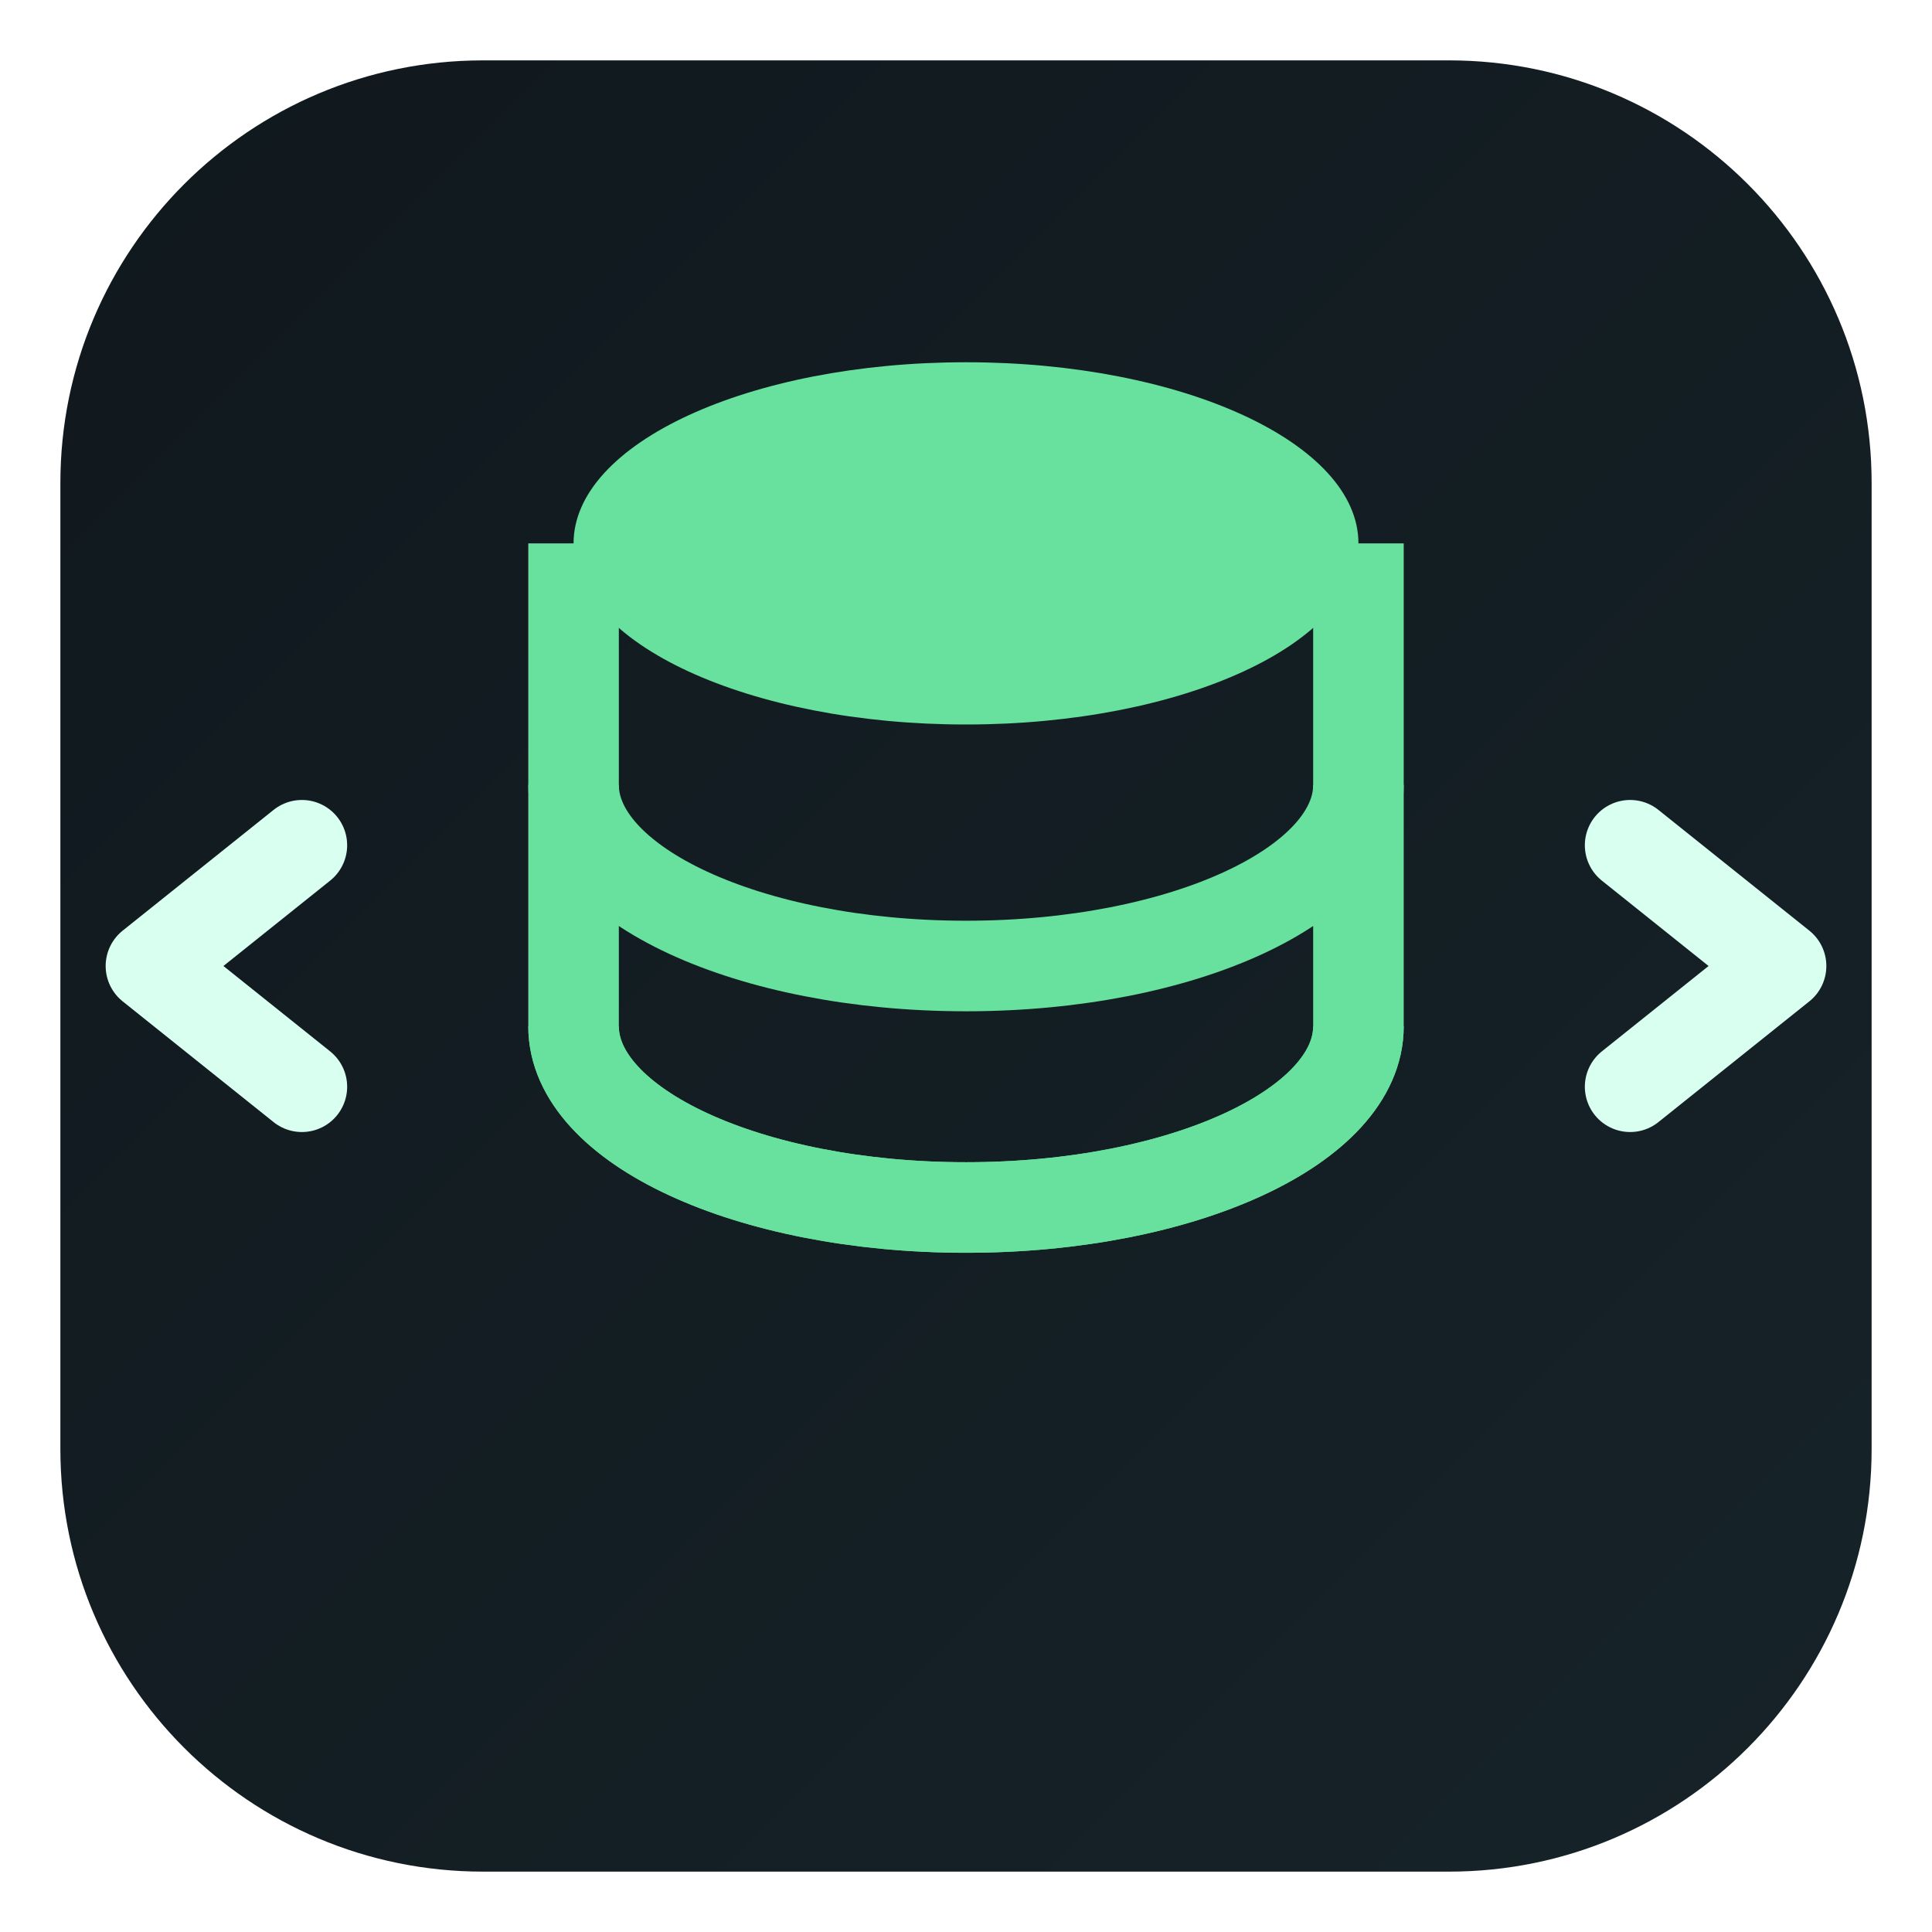
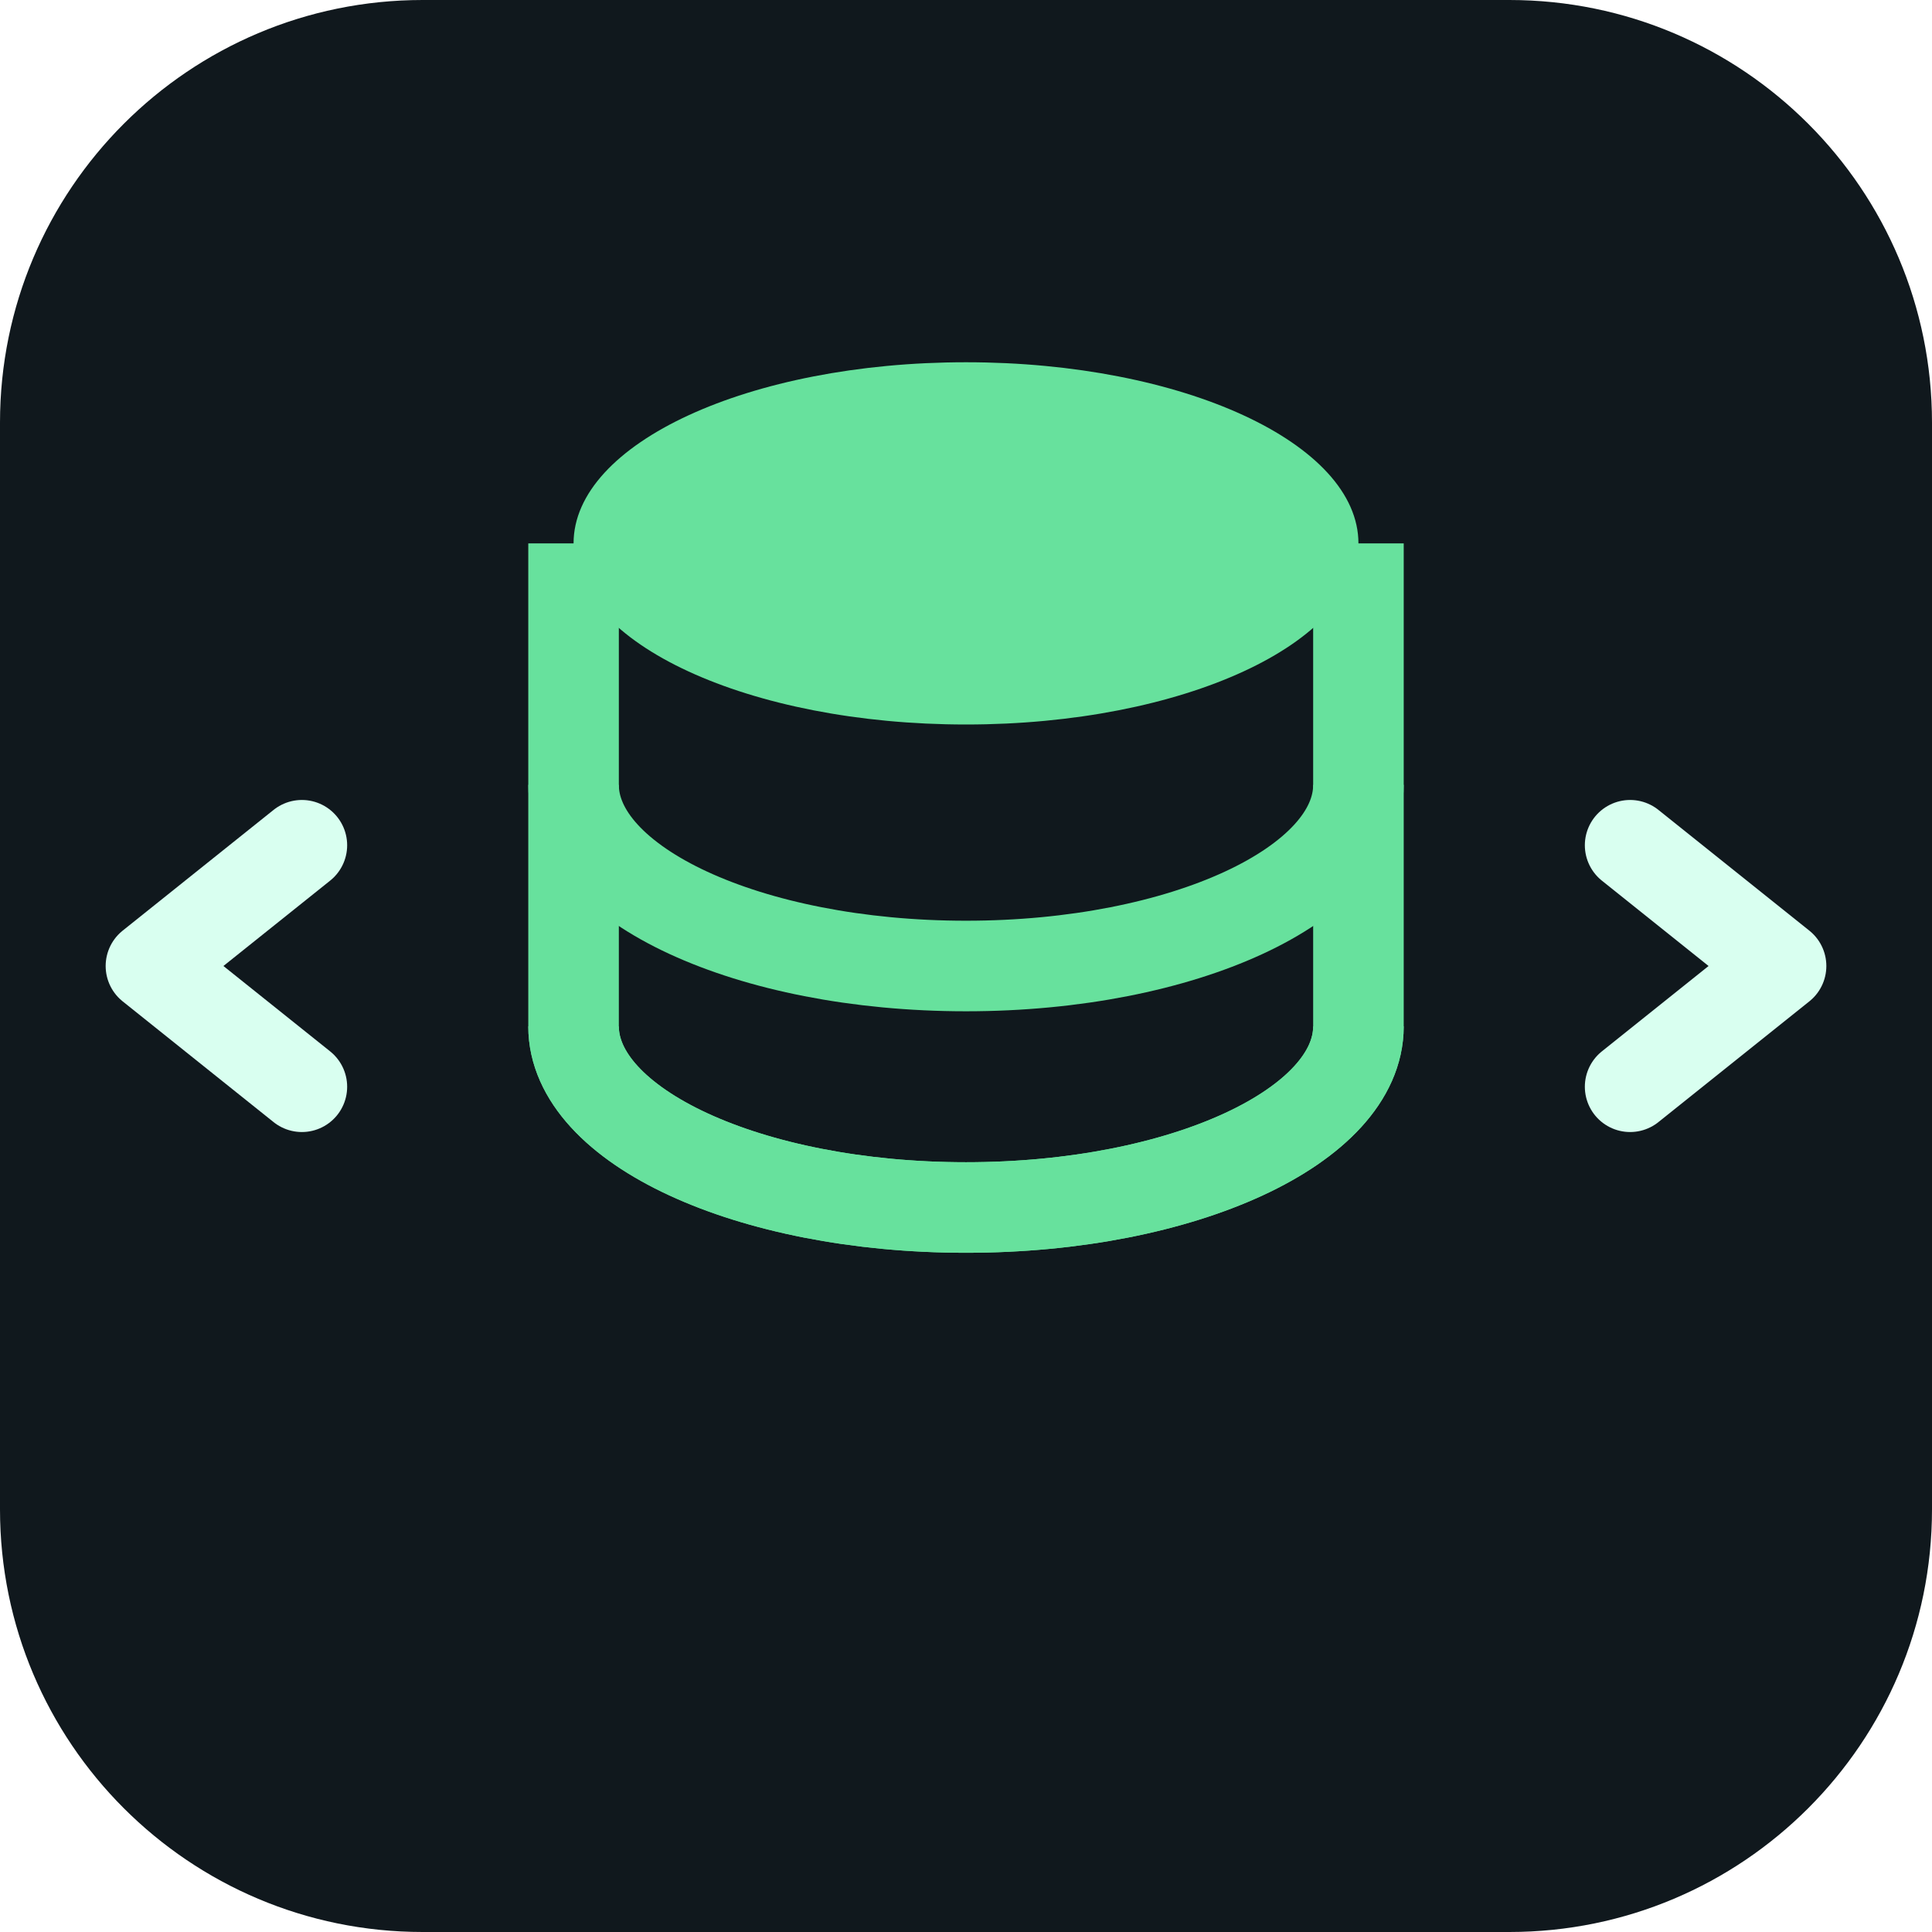
<svg xmlns="http://www.w3.org/2000/svg" viewBox="0 0 64 64">
-   <defs>
-     <linearGradient id="bg" x1="0" y1="0" x2="1" y2="1">
-       <stop offset="0%" stop-color="#10181d" />
-       <stop offset="100%" stop-color="#162329" />
-     </linearGradient>
-   </defs>
-   <rect x="2" y="2" width="60" height="60" rx="14" fill="url(#bg)" />
+   <rect width="64" height="64" rx="14" fill="#10181d" />
  <ellipse cx="32" cy="18" rx="13" ry="6" fill="#67e19d" />
  <path d="M19 18v16c0 3.3 5.8 6 13 6s13-2.7 13-6V18" fill="none" stroke="#67e19d" stroke-width="3" />
  <path d="M19 26c0 3.3 5.8 6 13 6s13-2.7 13-6" fill="none" stroke="#67e19d" stroke-width="3" />
  <path d="M19 34c0 3.3 5.8 6 13 6s13-2.7 13-6" fill="none" stroke="#67e19d" stroke-width="3" />
  <path d="M10 36l-5-4 5-4" fill="none" stroke="#d9fff0" stroke-linecap="round" stroke-linejoin="round" stroke-width="3" />
  <path d="M54 28l5 4-5 4" fill="none" stroke="#d9fff0" stroke-linecap="round" stroke-linejoin="round" stroke-width="3" />
</svg>
